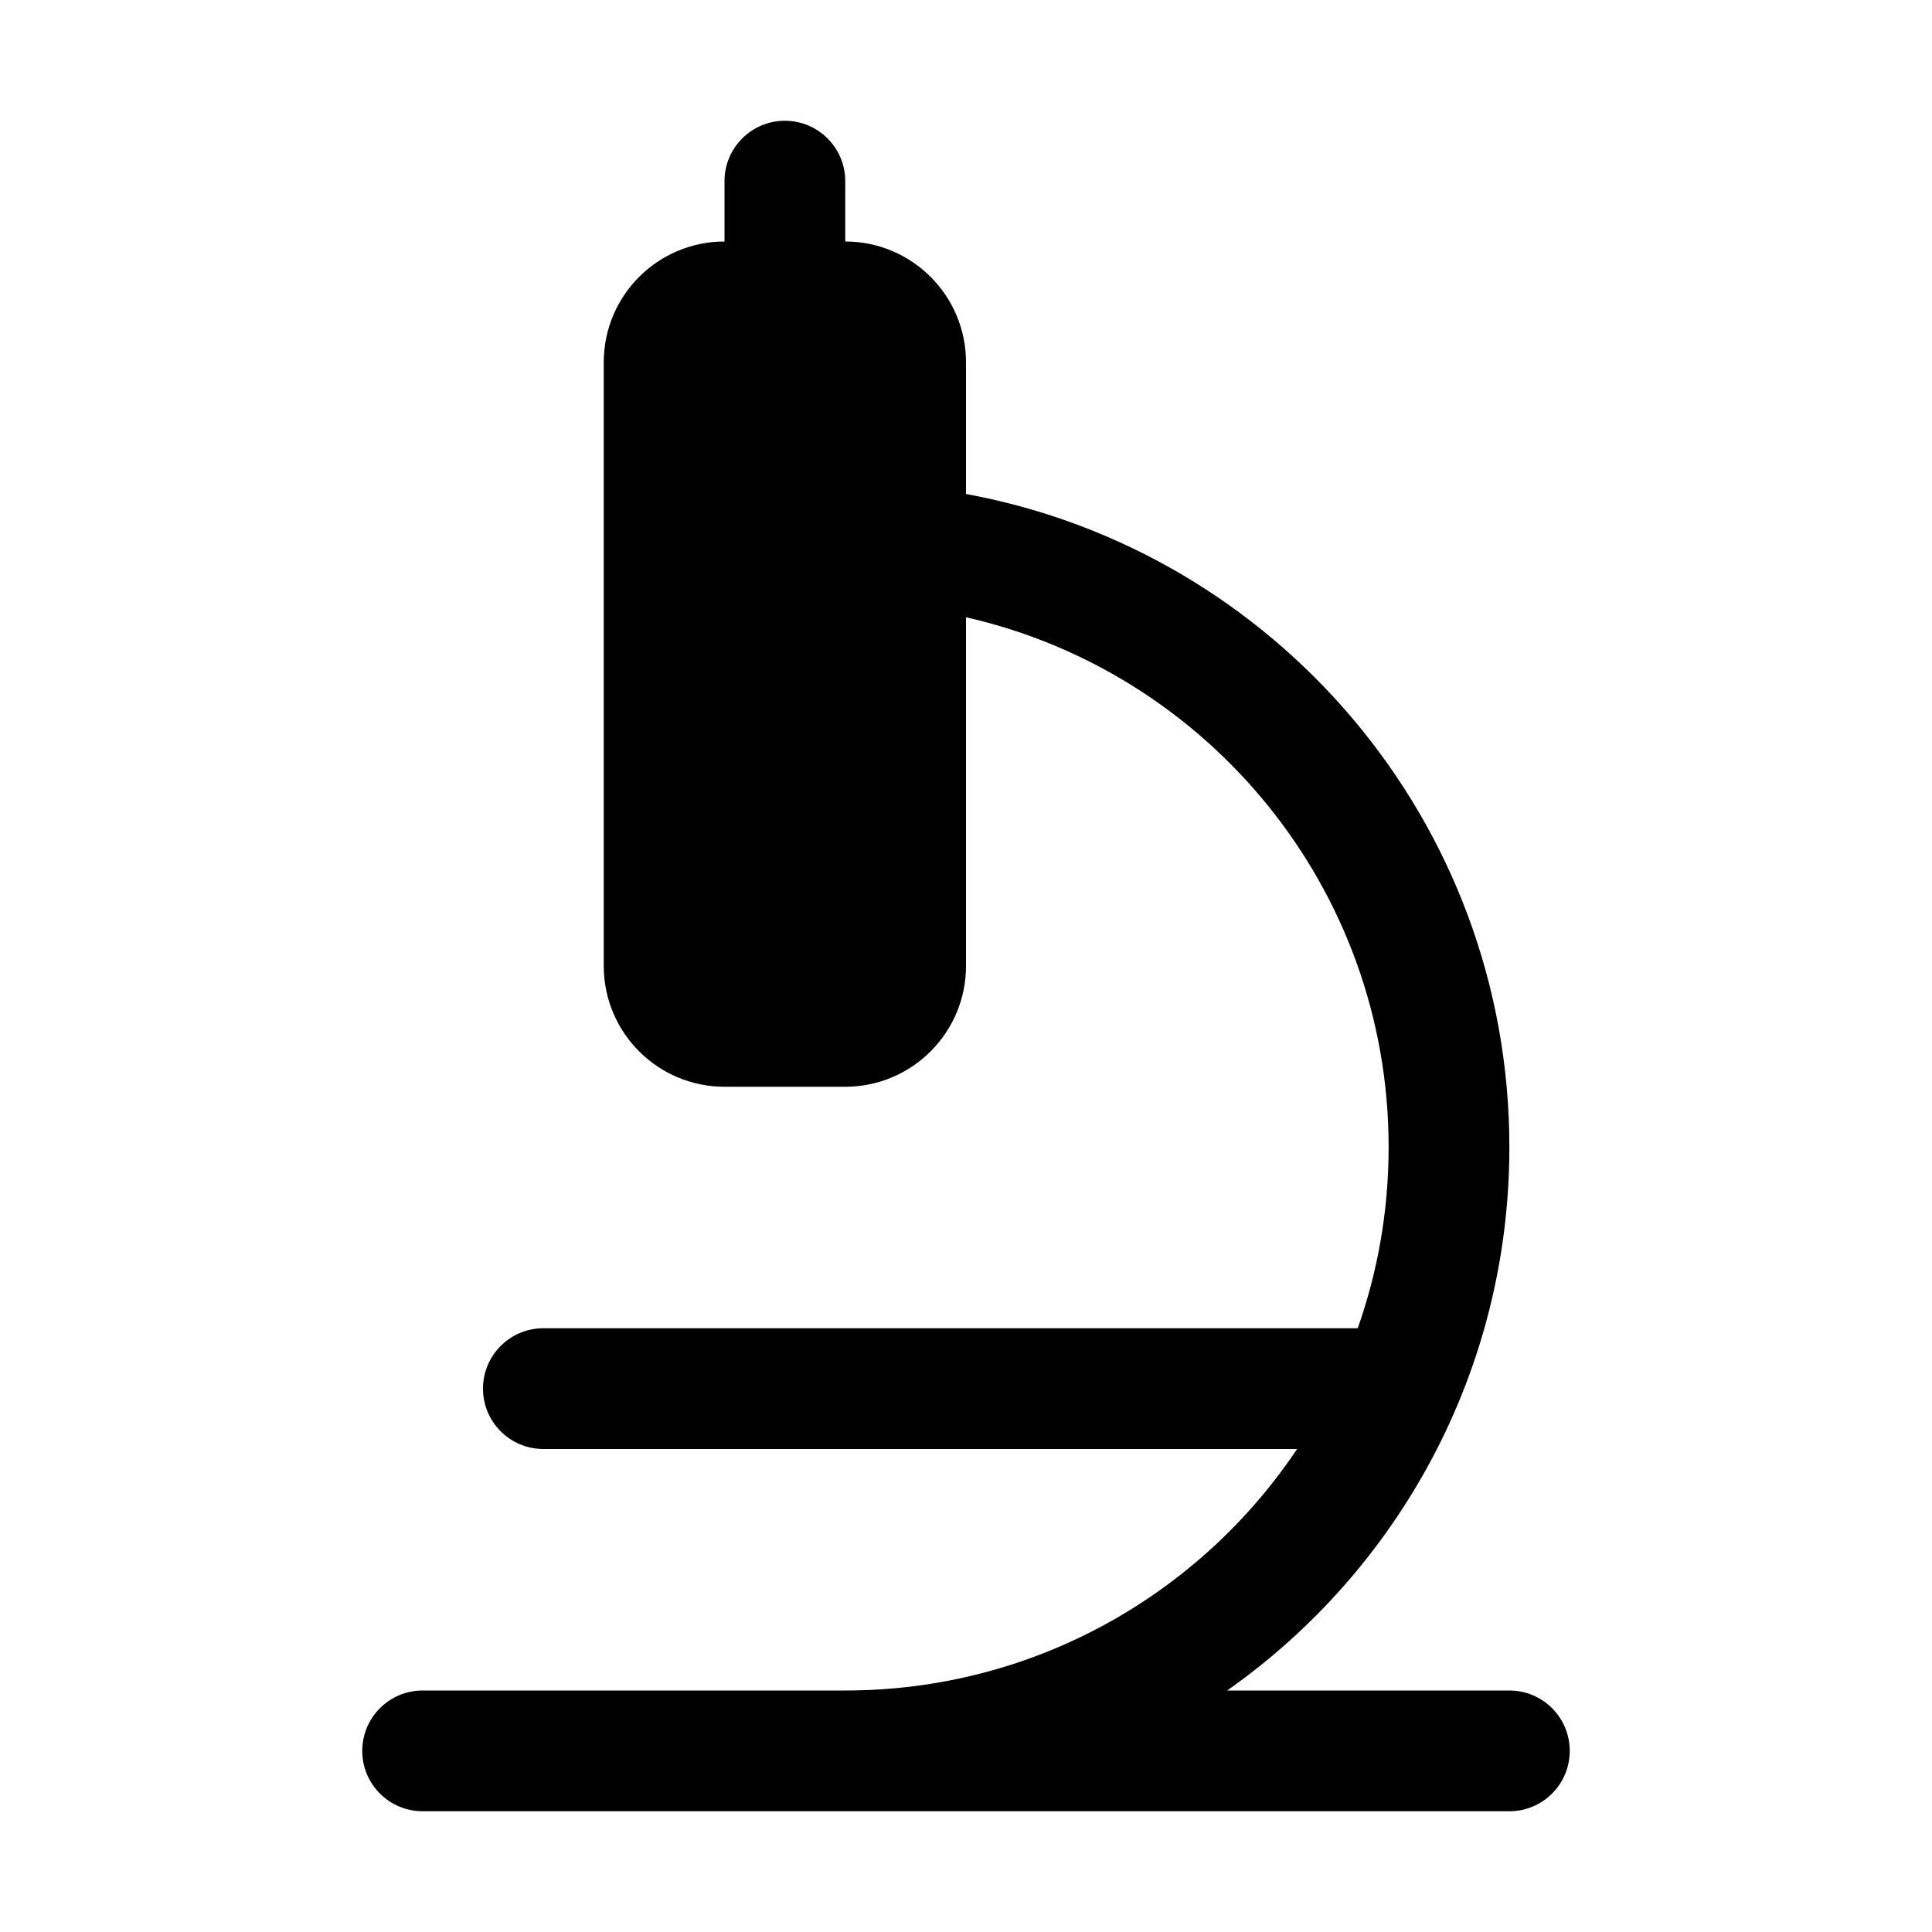
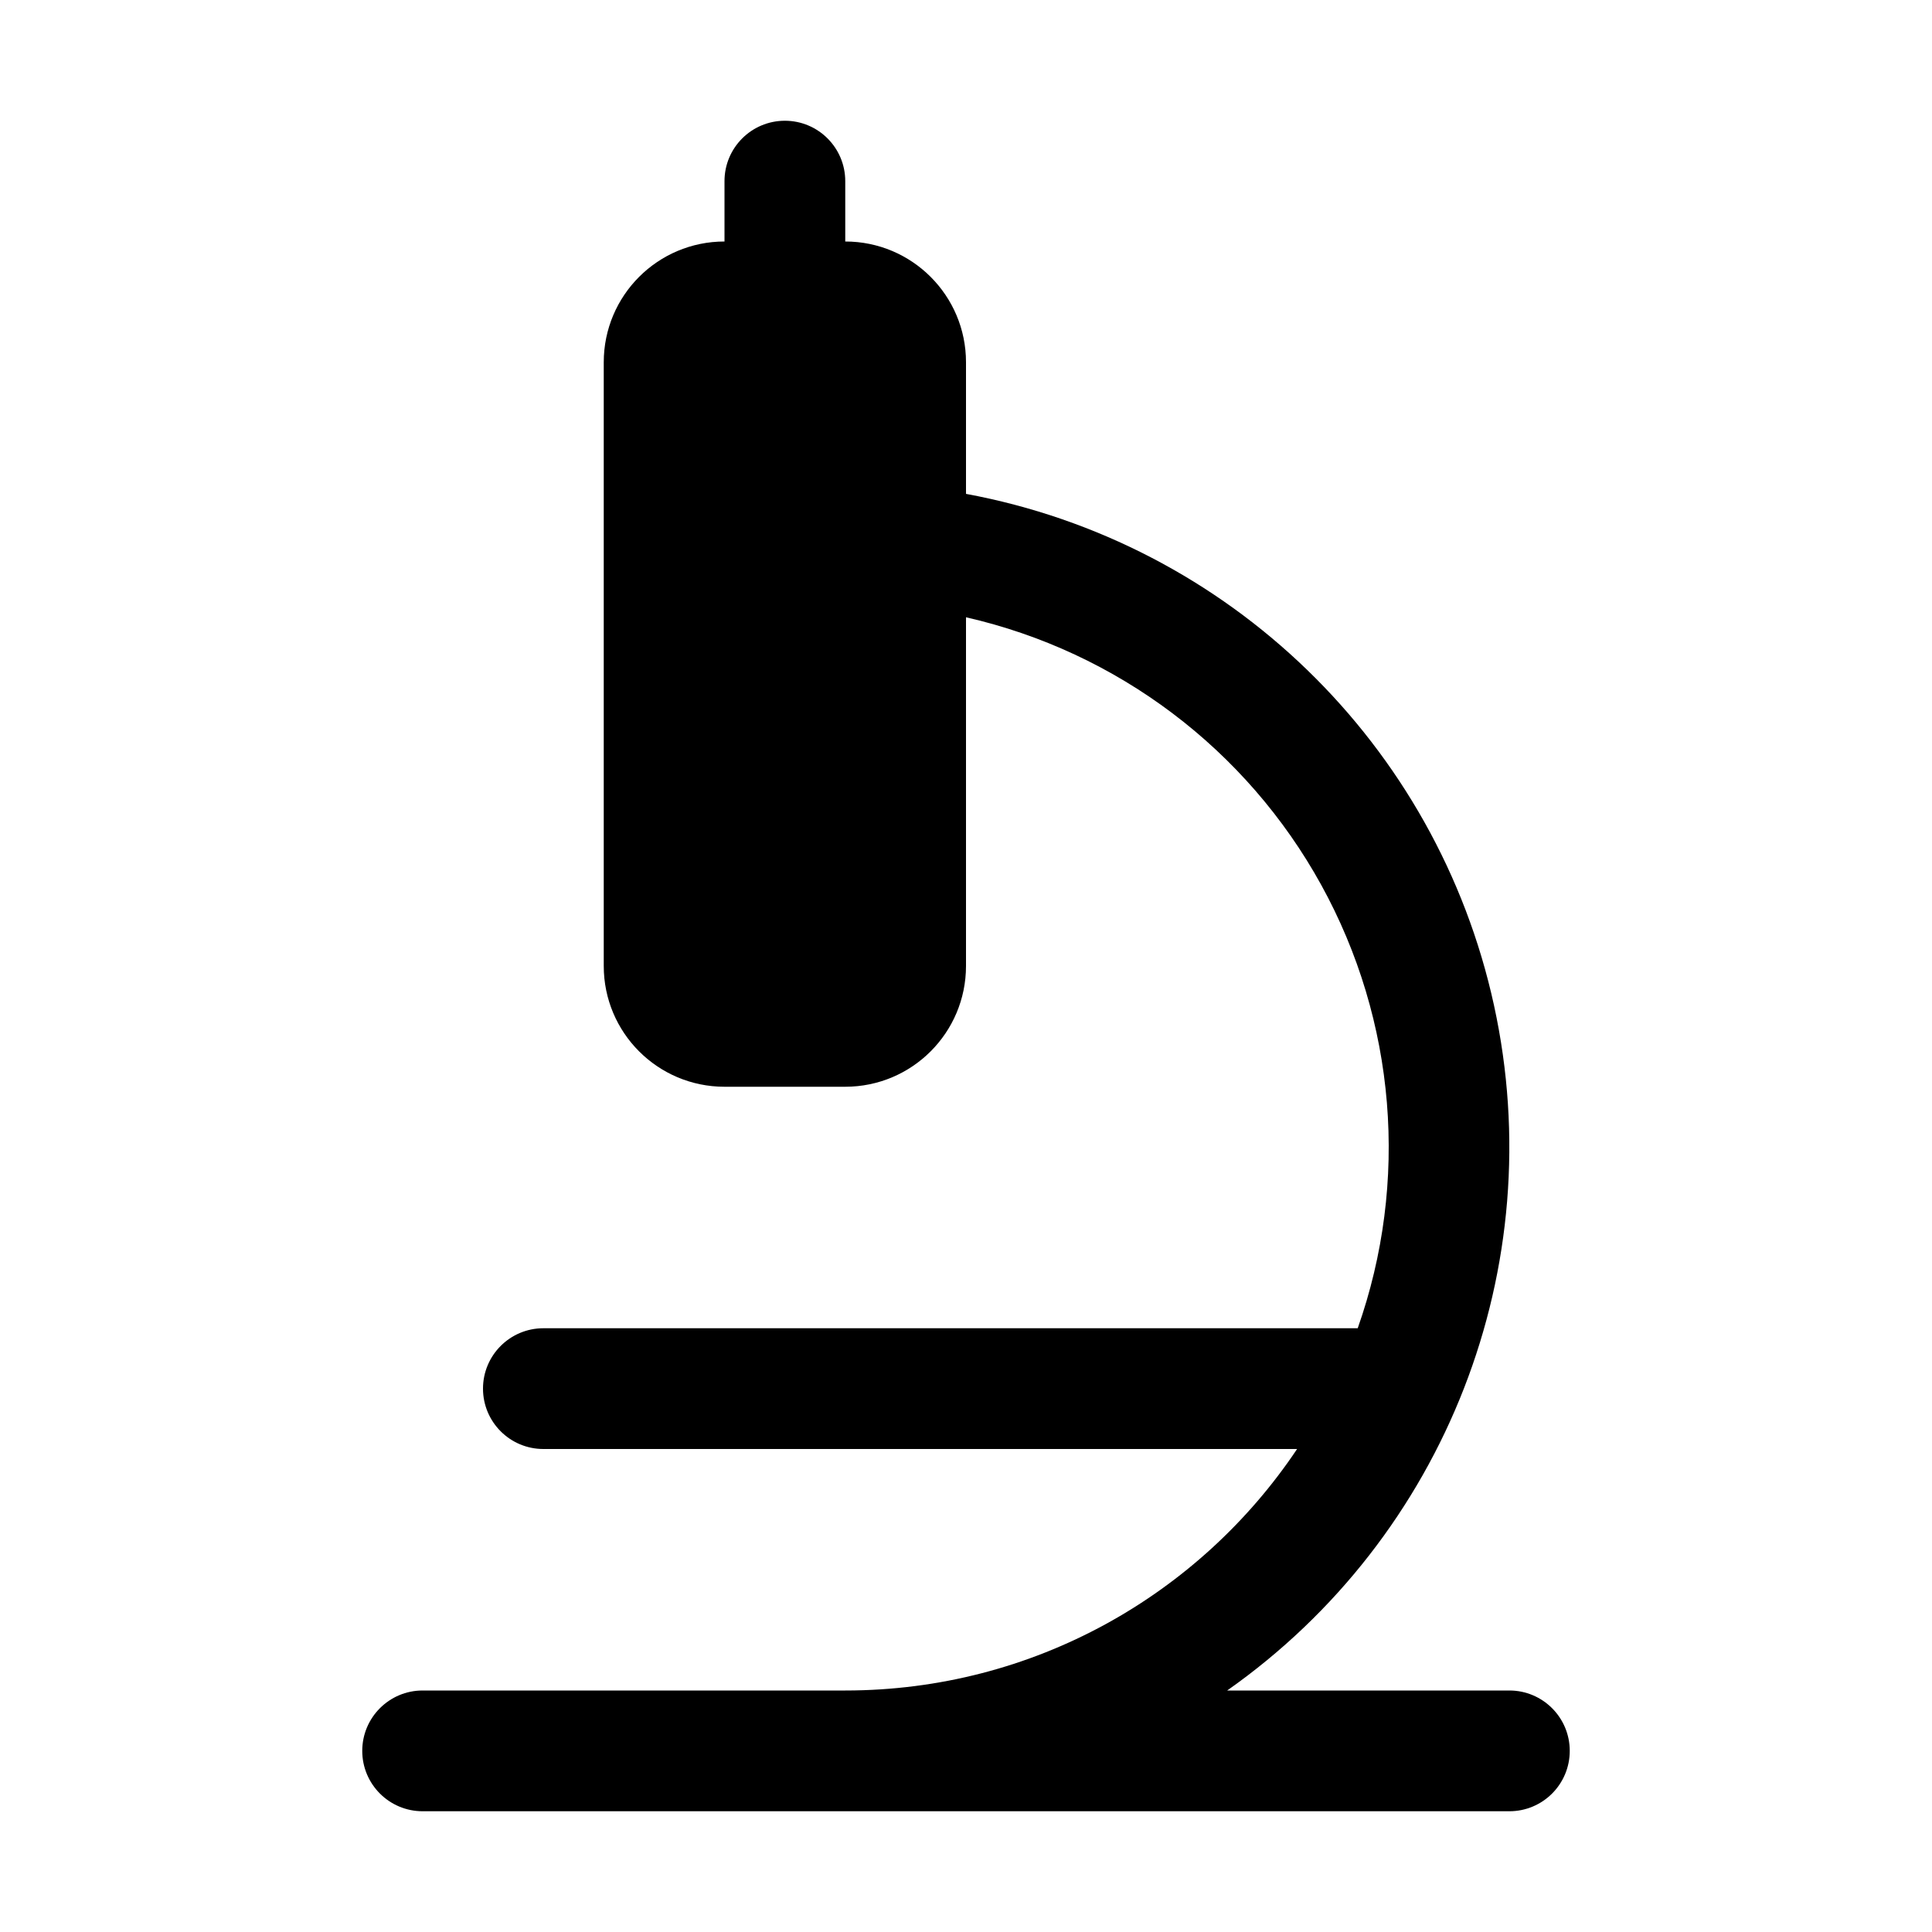
- <svg xmlns="http://www.w3.org/2000/svg" width="16" height="16" viewBox="0 0 16 16" fill="none">
-   <path fill-rule="evenodd" clip-rule="evenodd" d="M6 1.5C6 1.224 6.224 1 6.5 1C6.776 1 7 1.224 7 1.5V2C7.552 2 8 2.448 8 3V4.091C10.56 4.561 12.5 6.804 12.5 9.5C12.5 11.36 11.577 13.005 10.163 14H12.5C12.776 14 13 14.224 13 14.5C13 14.776 12.776 15 12.5 15H3.5C3.224 15 3 14.776 3 14.5C3 14.224 3.224 14 3.5 14H7C8.56 14 9.935 13.206 10.742 12H4.5C4.224 12 4 11.776 4 11.5C4 11.224 4.224 11 4.5 11H11.244C11.41 10.531 11.5 10.026 11.5 9.5C11.5 7.358 10.004 5.566 8 5.112V8C8 8.552 7.552 9 7 9H6C5.448 9 5 8.552 5 8V3C5 2.448 5.448 2 6 2V1.5Z" fill="currentColor" />
+ <svg xmlns="http://www.w3.org/2000/svg" width="16" height="16" fill="none">
+   <path fill="currentColor" fill-rule="evenodd" d="M6 1.5a.5.5 0 0 1 1 0V2a1 1 0 0 1 1 1v1.09A5.502 5.502 0 0 1 10.163 14H12.5a.5.5 0 0 1 0 1h-9a.5.5 0 0 1 0-1H7c1.56 0 2.935-.794 3.742-2H4.5a.5.5 0 0 1 0-1h6.744A4.502 4.502 0 0 0 8 5.112V8a1 1 0 0 1-1 1H6a1 1 0 0 1-1-1V3a1 1 0 0 1 1-1z" clip-rule="evenodd" />
</svg>
